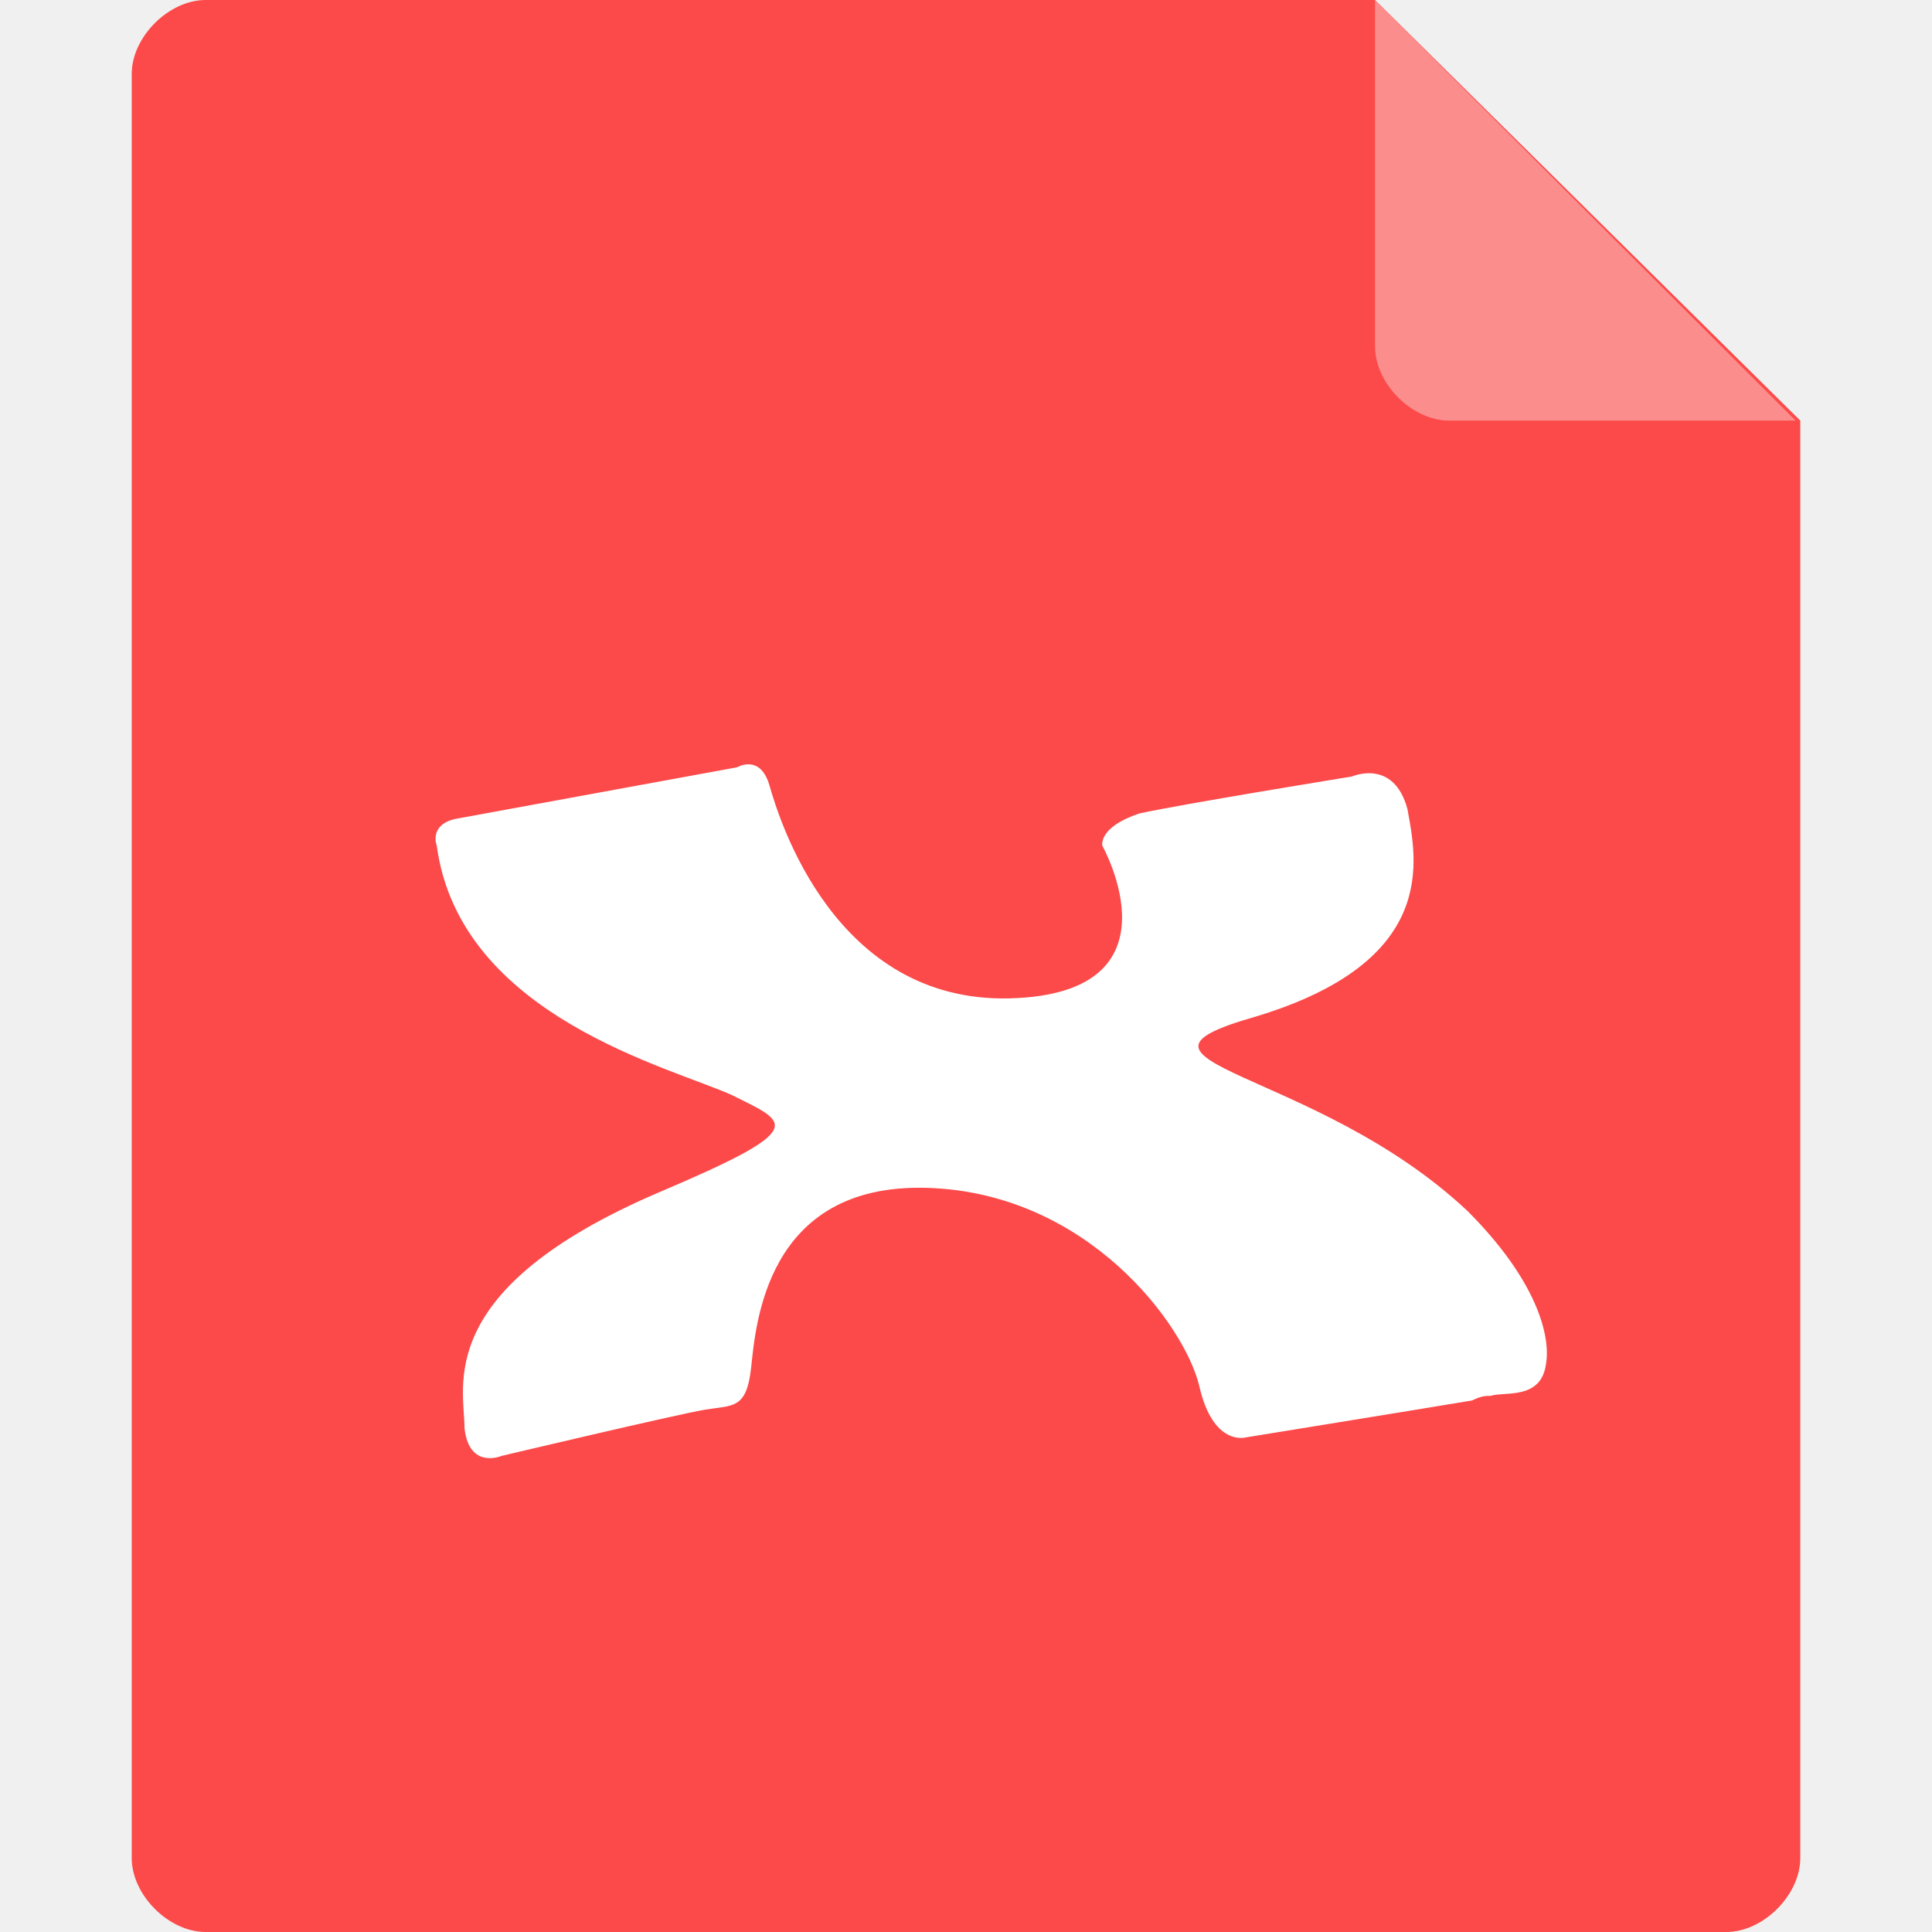
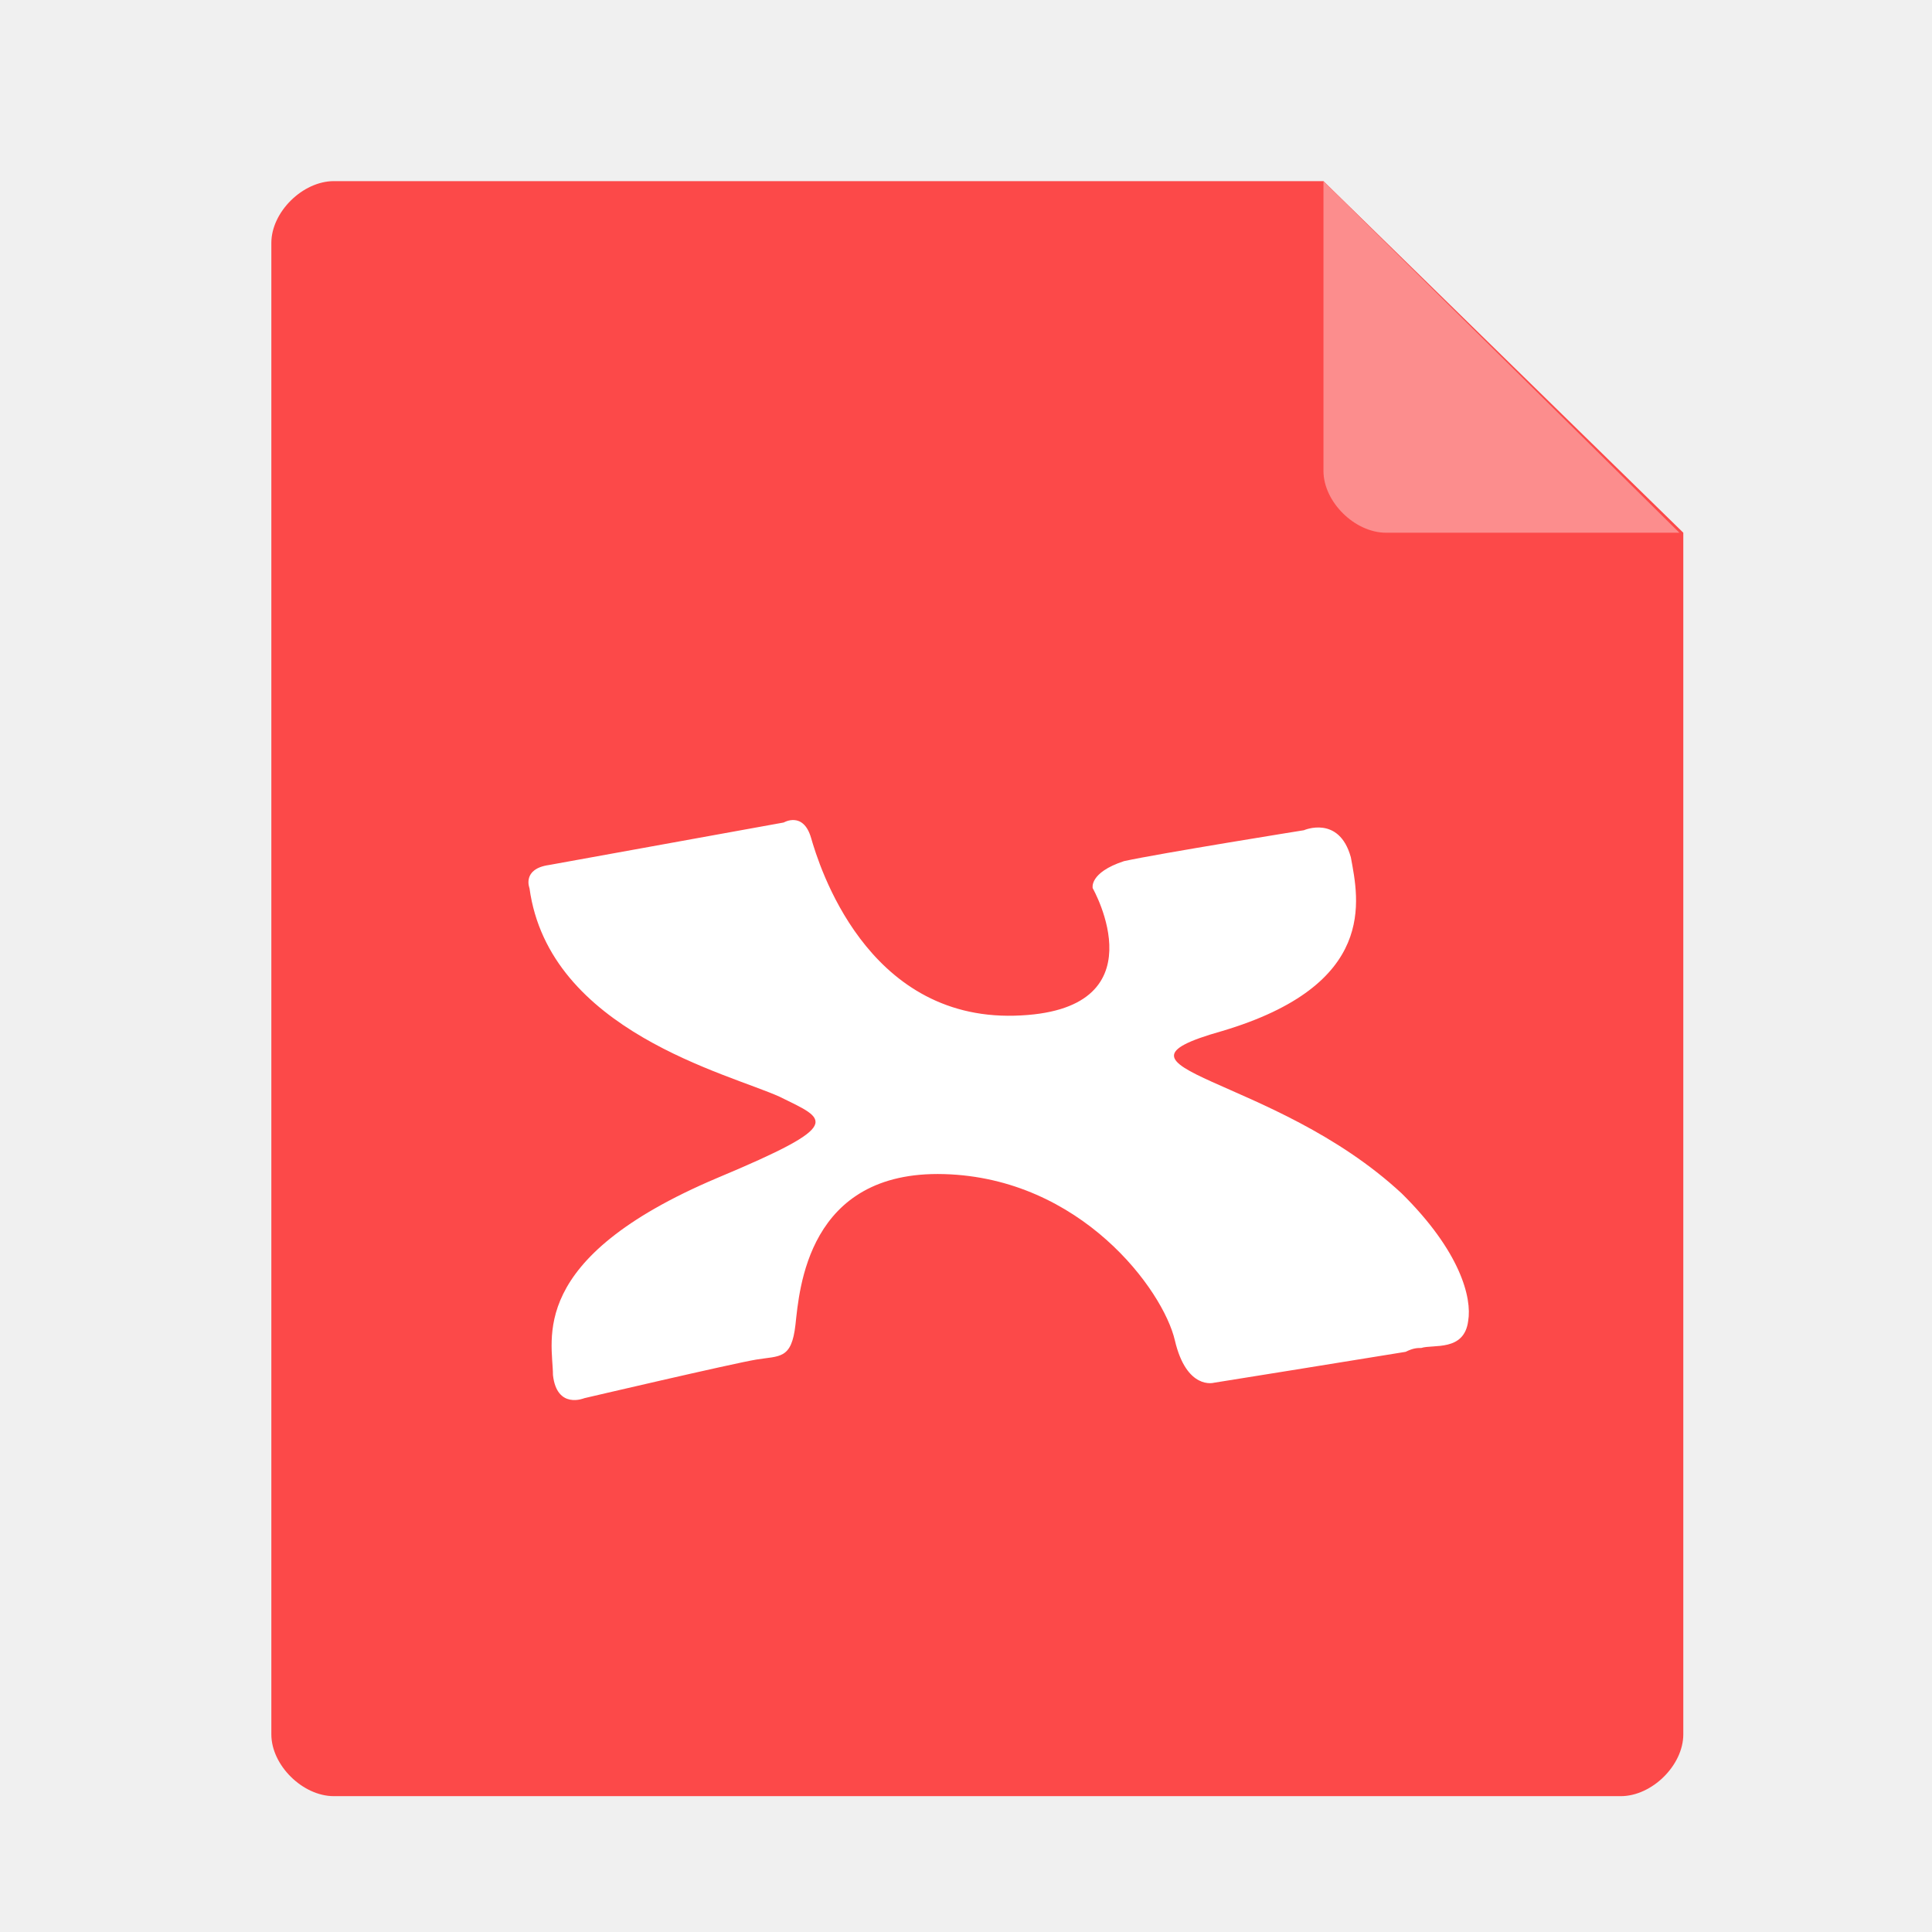
- <svg xmlns="http://www.w3.org/2000/svg" t="1542349761807" class="icon" style="" viewBox="0 0 1024 1024" version="1.1" p-id="1929" width="32" height="32">
+ <svg xmlns="http://www.w3.org/2000/svg" width="1024" height="1024" class="icon">
  <defs>
    <style type="text/css" />
  </defs>
-   <path d="M109.014 0C89.416 0 69.818 19.598 69.818 39.196v945.608c0 19.598 19.598 39.196 39.196 39.196h805.971c19.598 0 39.196-19.598 39.196-39.196V222.928L728.804 0H109.014z" fill="#FC4949" p-id="1930" />
-   <path d="M728.804 0v183.732c0 19.598 19.598 39.196 39.196 39.196H951.732L728.804 0z" fill="#FC8D8D" p-id="1931" />
-   <path d="M231.502 448.306s-4.9-12.249 12.249-14.699l146.986-26.947s12.249-7.349 17.148 9.799c4.9 17.148 34.297 115.139 127.388 112.689 93.091-2.45 48.995-80.842 48.995-80.842s-2.45-9.799 19.598-17.148c22.048-4.9 112.689-19.598 112.689-19.598s22.048-9.799 29.397 17.148c4.9 26.947 17.148 80.842-80.842 110.239-85.742 24.498 31.847 26.947 112.689 102.89 36.746 36.746 44.096 66.144 41.646 80.842-2.45 19.598-22.048 14.699-29.397 17.148-2.45 0-4.9 0-9.799 2.45-29.397 4.9-120.038 19.598-120.038 19.598s-17.148 4.9-24.498-26.947c-7.349-31.847-58.794-102.89-144.536-105.34-85.742-2.45-90.641 73.493-93.091 95.541-2.45 22.048-9.799 19.598-24.498 22.048s-107.789 24.498-107.789 24.498-17.148 7.349-19.598-14.699c0-22.048-17.148-73.493 102.89-124.938 80.842-34.297 68.593-36.746 39.196-51.445-31.847-14.699-144.536-41.646-156.785-132.287z" fill="#FFFFFF" p-id="1932" />
+   <g>
+     <g stroke="null" id="svg_4">
+       <path id="svg_1" fill="#FC4949" d="m176.987,96c-16.584,0 -33.168,16.383 -33.168,32.766l0,790.469c0,16.383 16.584,32.766 33.168,32.766l682.027,0c16.584,0 33.168,-16.383 33.168,-32.766l0,-636.88l-190.719,-186.354l-524.476,0z" />
+       <path id="svg_2" fill="#FC8D8D" d="m701.463,96l0,153.589c0,16.383 16.584,32.766 33.168,32.766l155.477,0l-188.646,-186.354z" />
+       <path id="svg_3" fill="#FFFFFF" d="m280.638,470.756s-4.146,-10.239 10.365,-12.287l124.382,-22.526s10.365,-6.144 14.511,8.191c4.146,14.335 29.022,96.249 107.798,94.201c78.775,-2.048 41.461,-67.579 41.461,-67.579s-2.073,-8.191 16.584,-14.335c18.657,-4.096 95.359,-16.383 95.359,-16.383s18.657,-8.191 24.876,14.335c4.146,22.526 14.511,67.579 -68.41,92.153c-72.556,20.478 26.949,22.526 95.359,86.01c31.095,30.718 37.315,55.292 35.242,67.579c-2.073,16.383 -18.657,12.287 -24.876,14.335c-2.073,0 -4.146,0 -8.292,2.048c-24.876,4.096 -101.578,16.383 -101.578,16.383s-14.511,4.096 -20.73,-22.526c-6.219,-26.622 -49.753,-86.01 -122.309,-88.057c-72.556,-2.048 -76.702,61.435 -78.775,79.866c-2.073,18.431 -8.292,16.383 -20.73,18.431s-91.213,20.478 -91.213,20.478s-14.511,6.144 -16.584,-12.287c0,-18.431 -14.511,-61.435 87.067,-104.44c68.41,-28.67 58.045,-30.718 33.168,-43.005c-26.949,-12.287 -122.309,-34.813 -132.674,-110.584z" />
+     </g>
+   </g>
</svg>
